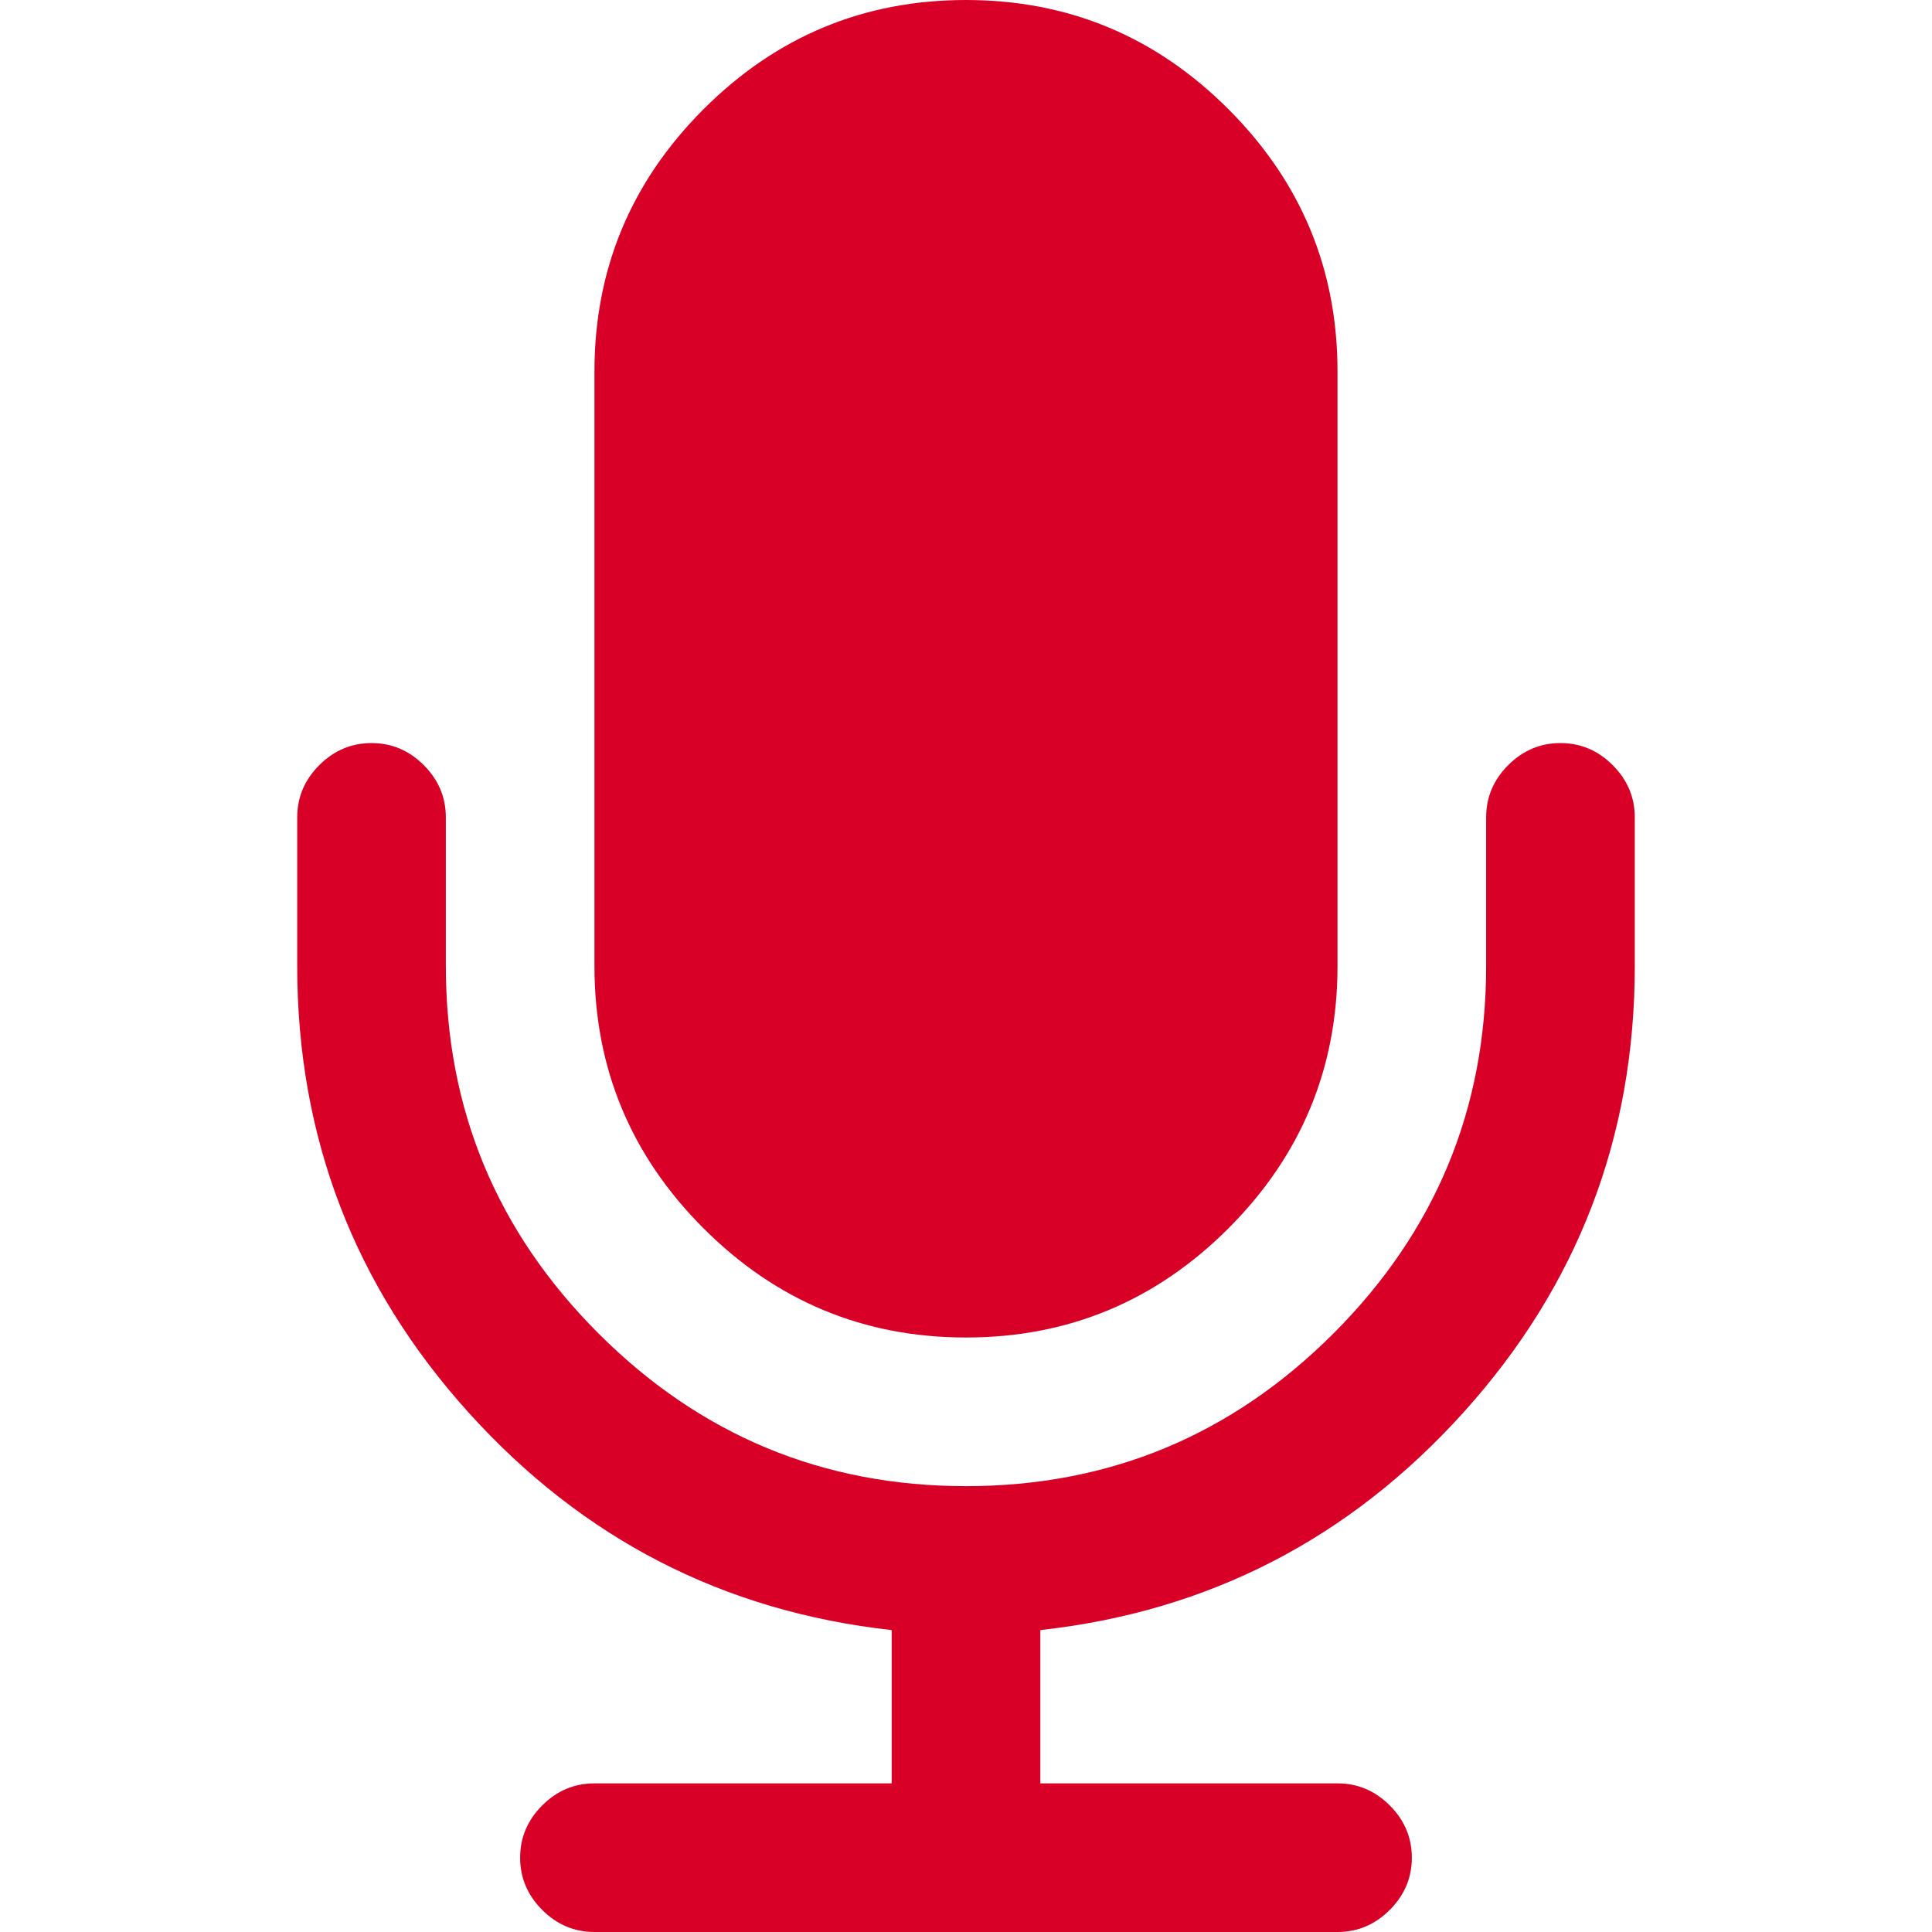
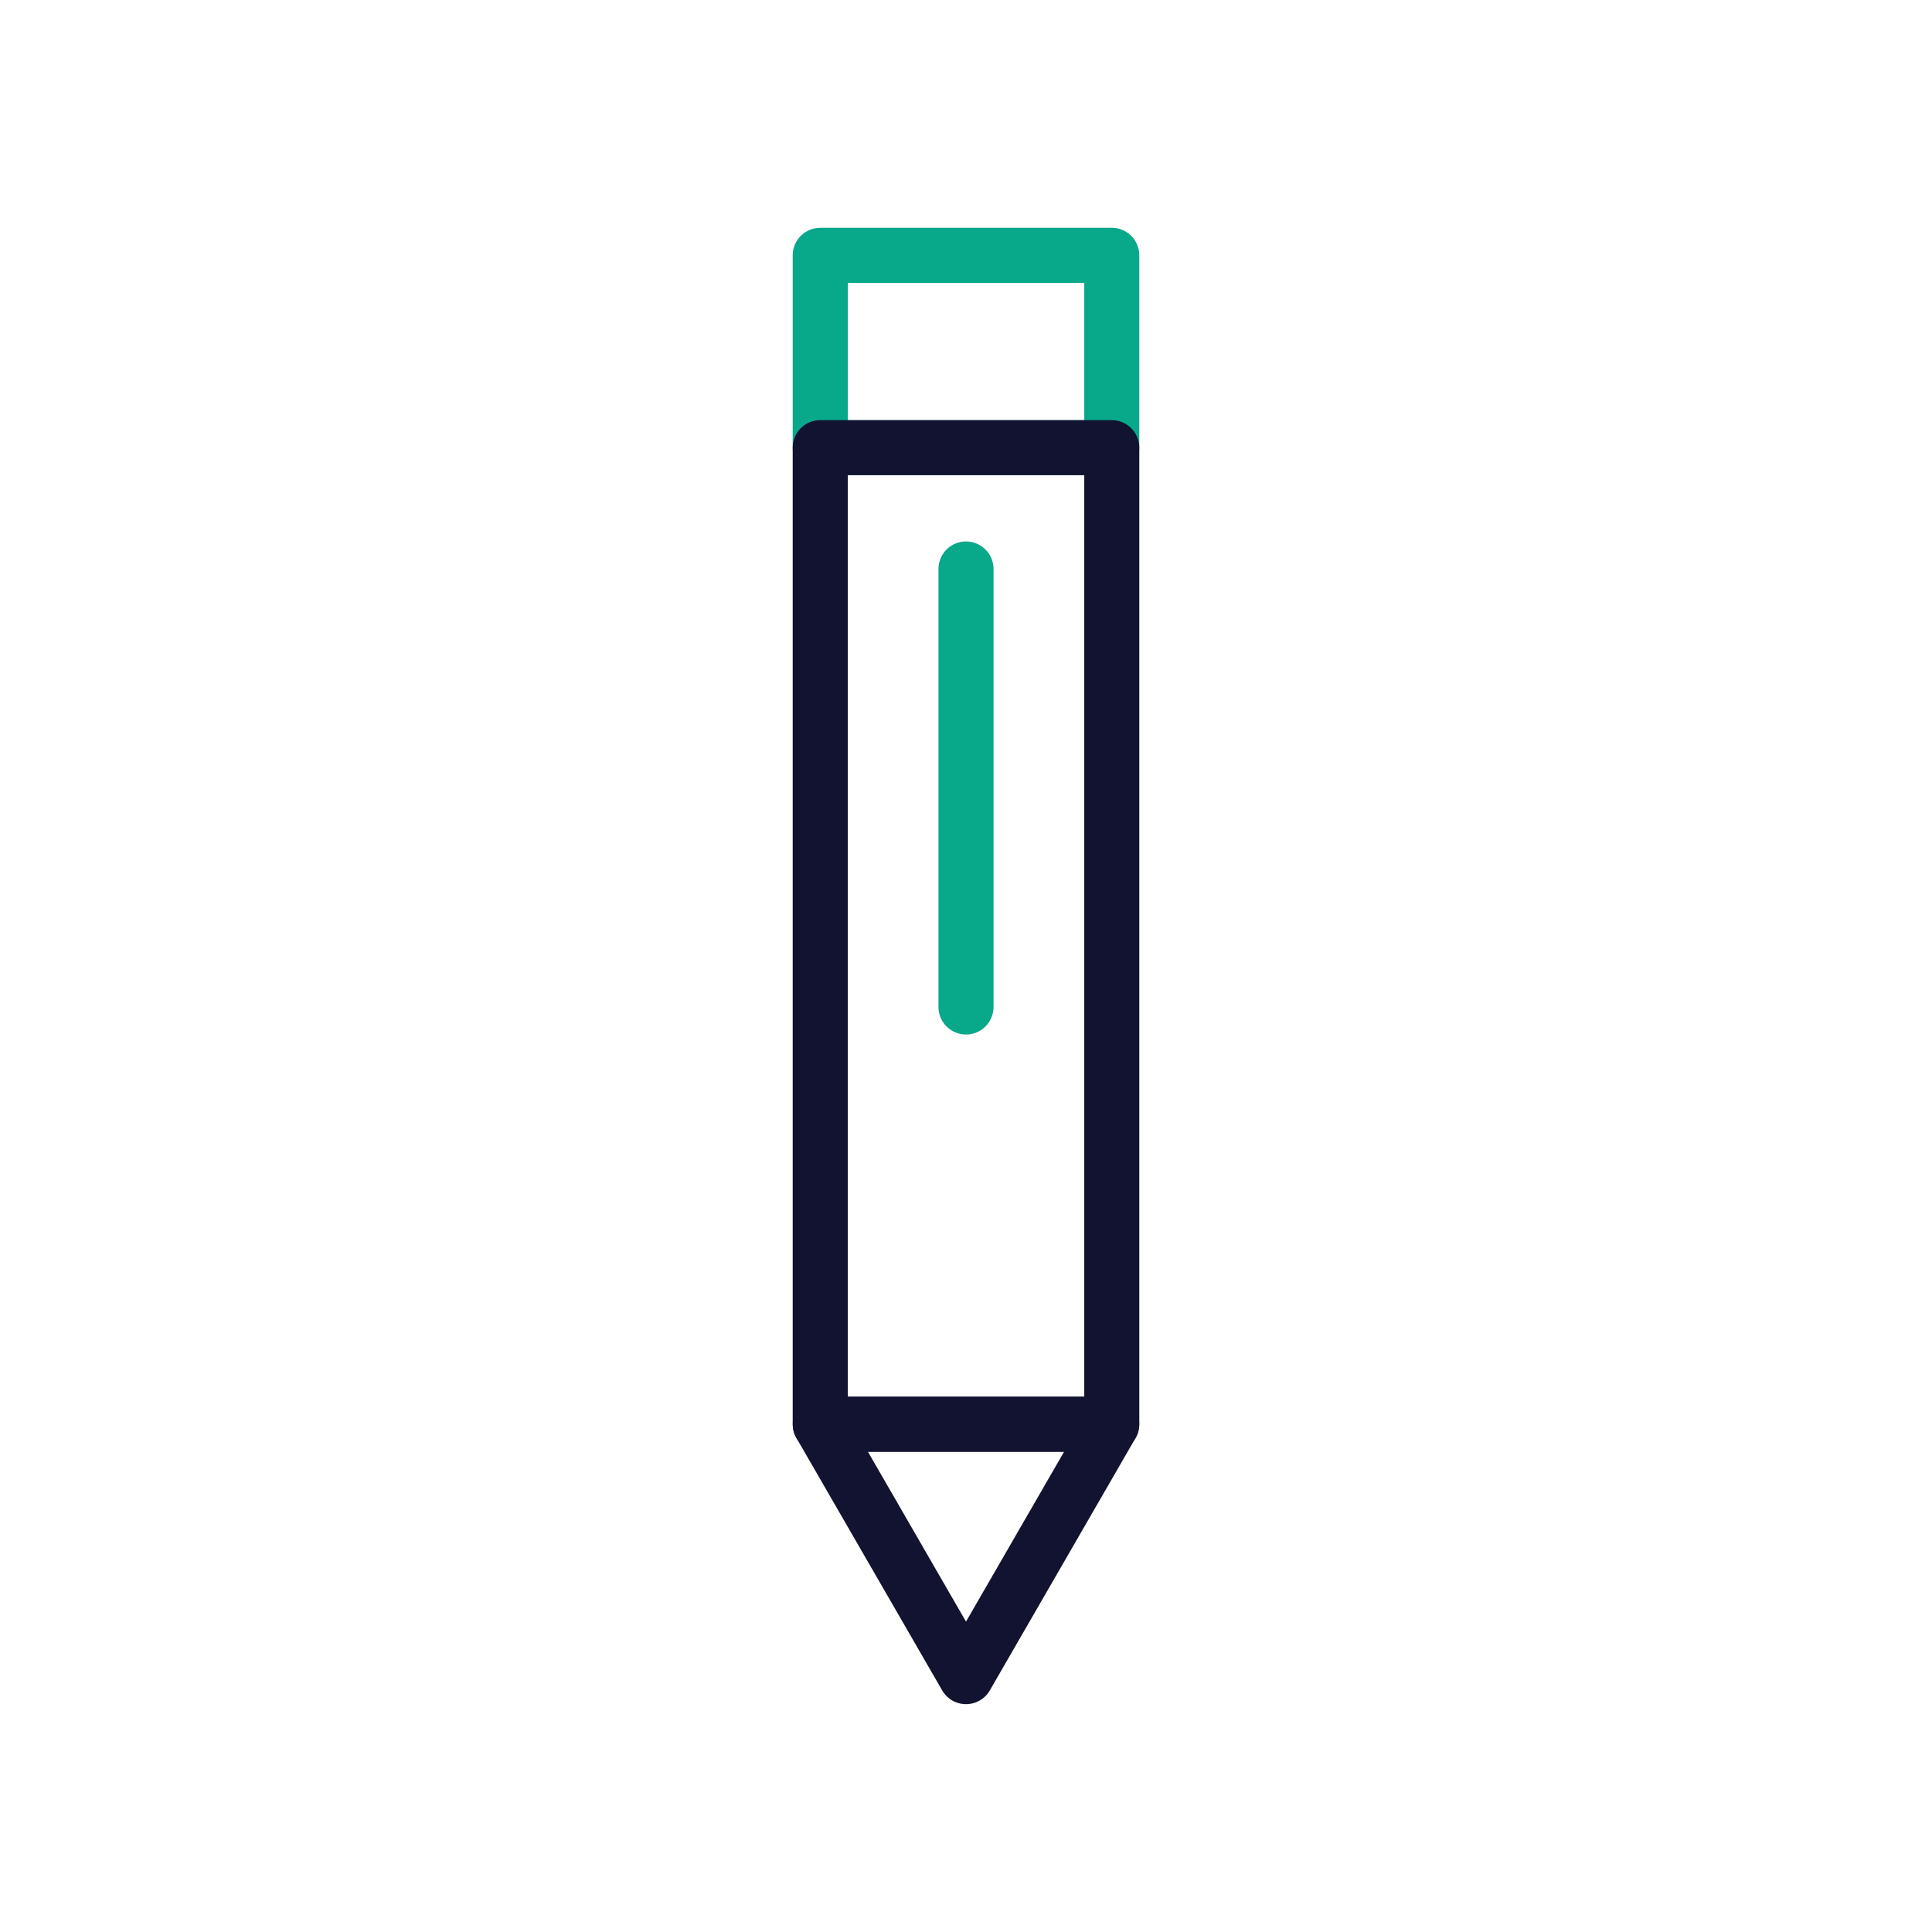
- <svg xmlns="http://www.w3.org/2000/svg" version="1.1" id="Capa_1" x="0px" y="0px" width="35px" height="35px" viewBox="0 0 475.085 475.085" style="enable-background:new 0 0 475.085 475.085;" xml:space="preserve">
+ <svg xmlns="http://www.w3.org/2000/svg" version="1.1" id="Warstwa_3" x="0px" y="0px" viewBox="0 0 430 430" style="enable-background:new 0 0 430 430;" xml:space="preserve">
+   <style type="text/css">
+ 	.st0{fill:#121331;}
+ 	.st1{fill:#08a88a;}
+ 	.st2{fill:none;stroke:#08a88a;stroke-width:12.25;stroke-miterlimit:14;}
+ 	.st3{fill-opacity:0;}
+ 	.st4{fill:#131432;}
+ 	.st5{fill:none;}
+ </style>
  <g>
-     <path d="M237.541,328.897c25.128,0,46.632-8.946,64.523-26.83c17.888-17.884,26.833-39.399,26.833-64.525V91.365    c0-25.126-8.938-46.632-26.833-64.525C284.173,8.951,262.669,0,237.541,0c-25.125,0-46.632,8.951-64.524,26.84    c-17.893,17.89-26.838,39.399-26.838,64.525v146.177c0,25.125,8.949,46.641,26.838,64.525    C190.906,319.951,212.416,328.897,237.541,328.897z" fill="#D80027" />
-     <path d="M396.563,188.15c-3.606-3.617-7.898-5.426-12.847-5.426c-4.944,0-9.226,1.809-12.847,5.426    c-3.613,3.616-5.421,7.898-5.421,12.845v36.547c0,35.214-12.518,65.333-37.548,90.362c-25.022,25.03-55.145,37.545-90.36,37.545    c-35.214,0-65.334-12.515-90.365-37.545c-25.028-25.022-37.541-55.147-37.541-90.362v-36.547c0-4.947-1.809-9.229-5.424-12.845    c-3.617-3.617-7.895-5.426-12.847-5.426c-4.952,0-9.235,1.809-12.85,5.426c-3.618,3.616-5.426,7.898-5.426,12.845v36.547    c0,42.065,14.04,78.659,42.112,109.776c28.073,31.118,62.762,48.961,104.068,53.526v37.691h-73.089    c-4.949,0-9.231,1.811-12.847,5.428c-3.617,3.614-5.426,7.898-5.426,12.847c0,4.941,1.809,9.233,5.426,12.847    c3.616,3.614,7.898,5.428,12.847,5.428h182.719c4.948,0,9.236-1.813,12.847-5.428c3.621-3.613,5.431-7.905,5.431-12.847    c0-4.948-1.81-9.232-5.431-12.847c-3.61-3.617-7.898-5.428-12.847-5.428h-73.08v-37.691    c41.299-4.565,75.985-22.408,104.061-53.526c28.076-31.117,42.12-67.711,42.12-109.776v-36.547    C401.998,196.049,400.185,191.77,396.563,188.15z" fill="#D80027" />
+     <g>
+       <path class="st3" d="M247.44,99.64h-64.88V56.83h64.88V99.64z" />
+       <path class="st1" d="M247.44,105.77h-64.88c-3.38,0-6.13-2.74-6.13-6.13V56.83c0-3.38,2.74-6.13,6.13-6.13h64.88    c3.38,0,6.13,2.74,6.13,6.13v42.81C253.56,103.02,250.82,105.77,247.44,105.77z M188.69,93.52h52.63V62.96h-52.63V93.52z" />
+     </g>
+     <path class="st0" d="M215,379.29c-2.19,0-4.21-1.17-5.3-3.06l-32.44-56.18c-1.09-1.89-1.09-4.23,0-6.13   c1.09-1.9,3.12-3.06,5.3-3.06h64.88c2.19,0,4.21,1.17,5.3,3.06c1.09,1.9,1.09,4.23,0,6.13l-32.44,56.18   C219.21,378.13,217.19,379.29,215,379.29z M193.17,323.11L215,360.92l21.83-37.81H193.17z" />
+     <path class="st0" d="M247.44,323.11h-64.88c-3.38,0-6.13-2.74-6.13-6.13V99.64c0-3.38,2.74-6.13,6.13-6.13h64.88   c3.38,0,6.13,2.74,6.13,6.13v217.35C253.56,320.37,250.82,323.11,247.44,323.11z M188.69,310.86h52.63v-205.1h-52.63V310.86z" />
+     <path class="st1" d="M215,230.25c-3.38,0-6.13-2.74-6.13-6.13v-97.48c0-3.38,2.74-6.13,6.13-6.13s6.13,2.74,6.13,6.13v97.48   C221.13,227.51,218.38,230.25,215,230.25z" />
  </g>
</svg>
